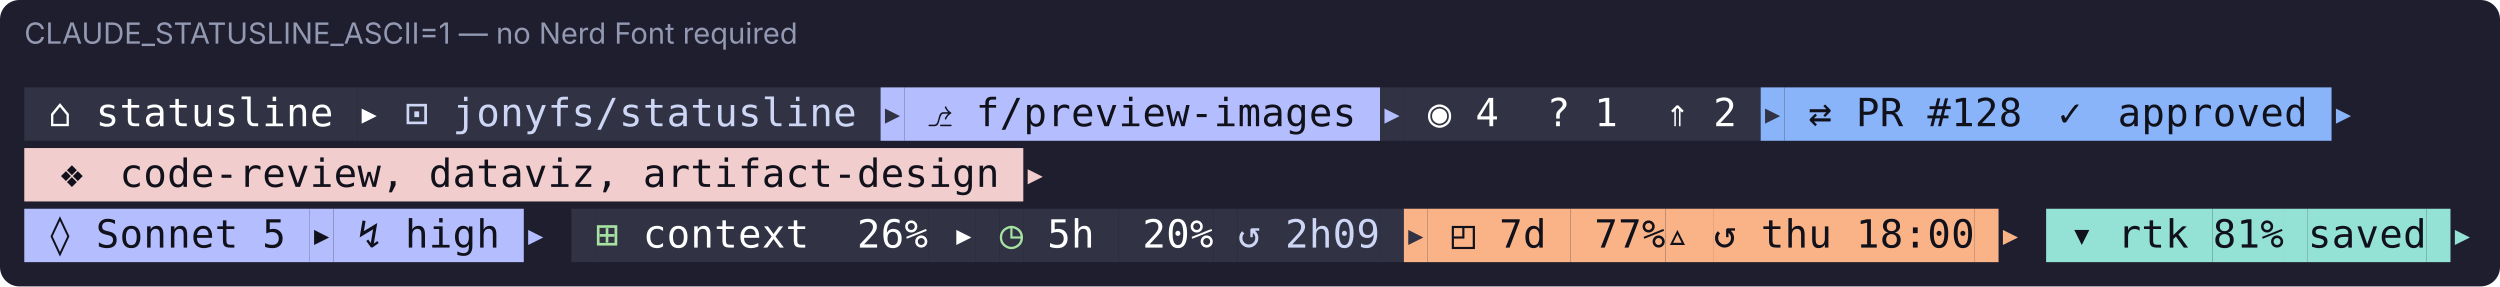
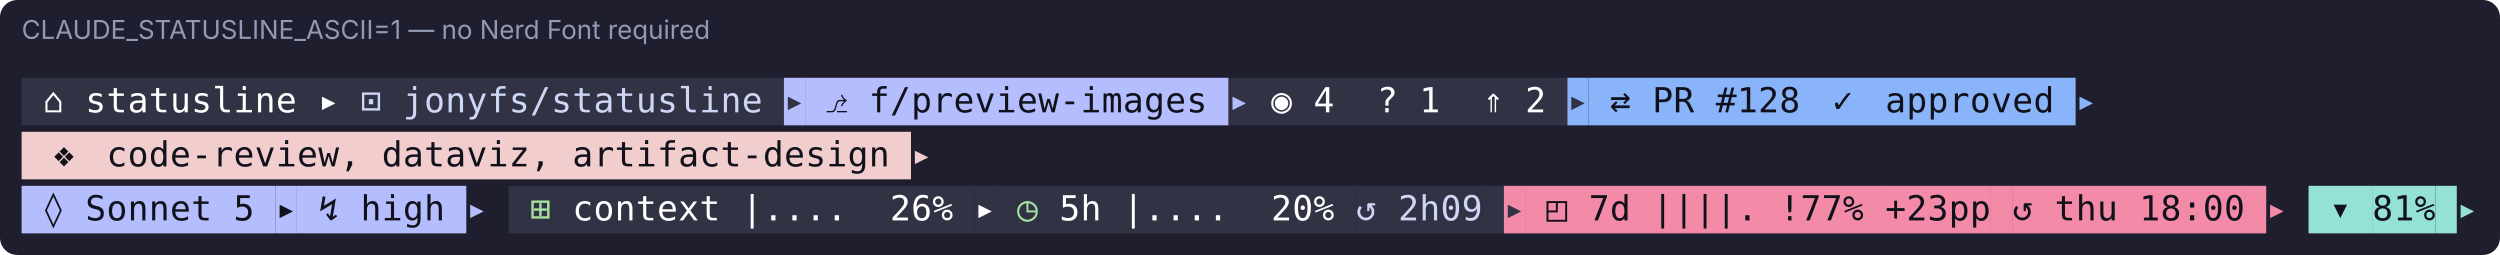
- <svg xmlns="http://www.w3.org/2000/svg" width="1030" height="118" viewBox="0 0 1030 118" role="img" aria-label="CLAUDE_STATUSLINE_ASCII=1 — no Nerd Font required">
-   <rect width="1030" height="118" rx="8" fill="#1e1e2e" />
+ <svg xmlns="http://www.w3.org/2000/svg" width="1157" height="118" viewBox="0 0 1157 118" role="img" aria-label="CLAUDE_STATUSLINE_ASCII=1 — no Nerd Font required">
+   <rect width="1157" height="118" rx="8" fill="#1e1e2e" />
  <text x="10" y="18" font-family="-apple-system,Segoe UI,system-ui,sans-serif" font-size="12" fill="#9399b2">CLAUDE_STATUSLINE_ASCII=1 — no Nerd Font required</text>
  <rect x="10.00" y="36" width="137.20" height="22" fill="rgb(49,50,68)" />
  <text x="24.70" y="52" text-anchor="middle" font-family="ui-monospace,SFMono-Regular,Menlo,Consolas,monospace" font-size="16" fill="rgb(255,255,255)">⌂</text>
  <text x="44.30" y="52" text-anchor="middle" font-family="ui-monospace,SFMono-Regular,Menlo,Consolas,monospace" font-size="16" fill="rgb(255,255,255)">s</text>
  <text x="54.10" y="52" text-anchor="middle" font-family="ui-monospace,SFMono-Regular,Menlo,Consolas,monospace" font-size="16" fill="rgb(255,255,255)">t</text>
  <text x="63.90" y="52" text-anchor="middle" font-family="ui-monospace,SFMono-Regular,Menlo,Consolas,monospace" font-size="16" fill="rgb(255,255,255)">a</text>
  <text x="73.70" y="52" text-anchor="middle" font-family="ui-monospace,SFMono-Regular,Menlo,Consolas,monospace" font-size="16" fill="rgb(255,255,255)">t</text>
  <text x="83.50" y="52" text-anchor="middle" font-family="ui-monospace,SFMono-Regular,Menlo,Consolas,monospace" font-size="16" fill="rgb(255,255,255)">u</text>
  <text x="93.30" y="52" text-anchor="middle" font-family="ui-monospace,SFMono-Regular,Menlo,Consolas,monospace" font-size="16" fill="rgb(255,255,255)">s</text>
  <text x="103.10" y="52" text-anchor="middle" font-family="ui-monospace,SFMono-Regular,Menlo,Consolas,monospace" font-size="16" fill="rgb(255,255,255)">l</text>
  <text x="112.90" y="52" text-anchor="middle" font-family="ui-monospace,SFMono-Regular,Menlo,Consolas,monospace" font-size="16" fill="rgb(255,255,255)">i</text>
  <text x="122.70" y="52" text-anchor="middle" font-family="ui-monospace,SFMono-Regular,Menlo,Consolas,monospace" font-size="16" fill="rgb(255,255,255)">n</text>
  <text x="132.50" y="52" text-anchor="middle" font-family="ui-monospace,SFMono-Regular,Menlo,Consolas,monospace" font-size="16" fill="rgb(255,255,255)">e</text>
  <rect x="147.20" y="36" width="9.80" height="22" fill="rgb(49,50,68)" />
  <text x="152.10" y="52" text-anchor="middle" font-family="ui-monospace,SFMono-Regular,Menlo,Consolas,monospace" font-size="16" fill="rgb(255,255,255)">▸</text>
  <rect x="157.00" y="36" width="205.80" height="22" fill="rgb(49,50,68)" />
  <text x="171.70" y="52" text-anchor="middle" font-family="ui-monospace,SFMono-Regular,Menlo,Consolas,monospace" font-size="16" fill="rgb(205,214,244)">⊡</text>
  <text x="191.30" y="52" text-anchor="middle" font-family="ui-monospace,SFMono-Regular,Menlo,Consolas,monospace" font-size="16" fill="rgb(205,214,244)">j</text>
  <text x="201.10" y="52" text-anchor="middle" font-family="ui-monospace,SFMono-Regular,Menlo,Consolas,monospace" font-size="16" fill="rgb(205,214,244)">o</text>
  <text x="210.90" y="52" text-anchor="middle" font-family="ui-monospace,SFMono-Regular,Menlo,Consolas,monospace" font-size="16" fill="rgb(205,214,244)">n</text>
  <text x="220.70" y="52" text-anchor="middle" font-family="ui-monospace,SFMono-Regular,Menlo,Consolas,monospace" font-size="16" fill="rgb(205,214,244)">y</text>
  <text x="230.50" y="52" text-anchor="middle" font-family="ui-monospace,SFMono-Regular,Menlo,Consolas,monospace" font-size="16" fill="rgb(205,214,244)">f</text>
  <text x="240.30" y="52" text-anchor="middle" font-family="ui-monospace,SFMono-Regular,Menlo,Consolas,monospace" font-size="16" fill="rgb(205,214,244)">s</text>
  <text x="250.10" y="52" text-anchor="middle" font-family="ui-monospace,SFMono-Regular,Menlo,Consolas,monospace" font-size="16" fill="rgb(205,214,244)">/</text>
  <text x="259.90" y="52" text-anchor="middle" font-family="ui-monospace,SFMono-Regular,Menlo,Consolas,monospace" font-size="16" fill="rgb(205,214,244)">s</text>
  <text x="269.70" y="52" text-anchor="middle" font-family="ui-monospace,SFMono-Regular,Menlo,Consolas,monospace" font-size="16" fill="rgb(205,214,244)">t</text>
  <text x="279.50" y="52" text-anchor="middle" font-family="ui-monospace,SFMono-Regular,Menlo,Consolas,monospace" font-size="16" fill="rgb(205,214,244)">a</text>
  <text x="289.30" y="52" text-anchor="middle" font-family="ui-monospace,SFMono-Regular,Menlo,Consolas,monospace" font-size="16" fill="rgb(205,214,244)">t</text>
  <text x="299.10" y="52" text-anchor="middle" font-family="ui-monospace,SFMono-Regular,Menlo,Consolas,monospace" font-size="16" fill="rgb(205,214,244)">u</text>
  <text x="308.90" y="52" text-anchor="middle" font-family="ui-monospace,SFMono-Regular,Menlo,Consolas,monospace" font-size="16" fill="rgb(205,214,244)">s</text>
  <text x="318.70" y="52" text-anchor="middle" font-family="ui-monospace,SFMono-Regular,Menlo,Consolas,monospace" font-size="16" fill="rgb(205,214,244)">l</text>
  <text x="328.50" y="52" text-anchor="middle" font-family="ui-monospace,SFMono-Regular,Menlo,Consolas,monospace" font-size="16" fill="rgb(205,214,244)">i</text>
  <text x="338.30" y="52" text-anchor="middle" font-family="ui-monospace,SFMono-Regular,Menlo,Consolas,monospace" font-size="16" fill="rgb(205,214,244)">n</text>
  <text x="348.10" y="52" text-anchor="middle" font-family="ui-monospace,SFMono-Regular,Menlo,Consolas,monospace" font-size="16" fill="rgb(205,214,244)">e</text>
  <rect x="362.80" y="36" width="9.80" height="22" fill="rgb(180,190,254)" />
  <text x="367.70" y="52" text-anchor="middle" font-family="ui-monospace,SFMono-Regular,Menlo,Consolas,monospace" font-size="16" fill="rgb(49,50,68)">▸</text>
  <rect x="372.60" y="36" width="196.00" height="22" fill="rgb(180,190,254)" />
  <text x="387.30" y="52" text-anchor="middle" font-family="ui-monospace,SFMono-Regular,Menlo,Consolas,monospace" font-size="16" fill="rgb(17,17,27)">⎇</text>
  <text x="406.90" y="52" text-anchor="middle" font-family="ui-monospace,SFMono-Regular,Menlo,Consolas,monospace" font-size="16" fill="rgb(17,17,27)">f</text>
  <text x="416.70" y="52" text-anchor="middle" font-family="ui-monospace,SFMono-Regular,Menlo,Consolas,monospace" font-size="16" fill="rgb(17,17,27)">/</text>
  <text x="426.50" y="52" text-anchor="middle" font-family="ui-monospace,SFMono-Regular,Menlo,Consolas,monospace" font-size="16" fill="rgb(17,17,27)">p</text>
  <text x="436.30" y="52" text-anchor="middle" font-family="ui-monospace,SFMono-Regular,Menlo,Consolas,monospace" font-size="16" fill="rgb(17,17,27)">r</text>
  <text x="446.10" y="52" text-anchor="middle" font-family="ui-monospace,SFMono-Regular,Menlo,Consolas,monospace" font-size="16" fill="rgb(17,17,27)">e</text>
  <text x="455.90" y="52" text-anchor="middle" font-family="ui-monospace,SFMono-Regular,Menlo,Consolas,monospace" font-size="16" fill="rgb(17,17,27)">v</text>
  <text x="465.70" y="52" text-anchor="middle" font-family="ui-monospace,SFMono-Regular,Menlo,Consolas,monospace" font-size="16" fill="rgb(17,17,27)">i</text>
  <text x="475.50" y="52" text-anchor="middle" font-family="ui-monospace,SFMono-Regular,Menlo,Consolas,monospace" font-size="16" fill="rgb(17,17,27)">e</text>
  <text x="485.30" y="52" text-anchor="middle" font-family="ui-monospace,SFMono-Regular,Menlo,Consolas,monospace" font-size="16" fill="rgb(17,17,27)">w</text>
  <text x="495.10" y="52" text-anchor="middle" font-family="ui-monospace,SFMono-Regular,Menlo,Consolas,monospace" font-size="16" fill="rgb(17,17,27)">-</text>
  <text x="504.90" y="52" text-anchor="middle" font-family="ui-monospace,SFMono-Regular,Menlo,Consolas,monospace" font-size="16" fill="rgb(17,17,27)">i</text>
  <text x="514.70" y="52" text-anchor="middle" font-family="ui-monospace,SFMono-Regular,Menlo,Consolas,monospace" font-size="16" fill="rgb(17,17,27)">m</text>
  <text x="524.50" y="52" text-anchor="middle" font-family="ui-monospace,SFMono-Regular,Menlo,Consolas,monospace" font-size="16" fill="rgb(17,17,27)">a</text>
  <text x="534.30" y="52" text-anchor="middle" font-family="ui-monospace,SFMono-Regular,Menlo,Consolas,monospace" font-size="16" fill="rgb(17,17,27)">g</text>
  <text x="544.10" y="52" text-anchor="middle" font-family="ui-monospace,SFMono-Regular,Menlo,Consolas,monospace" font-size="16" fill="rgb(17,17,27)">e</text>
  <text x="553.90" y="52" text-anchor="middle" font-family="ui-monospace,SFMono-Regular,Menlo,Consolas,monospace" font-size="16" fill="rgb(17,17,27)">s</text>
  <rect x="568.60" y="36" width="9.80" height="22" fill="rgb(49,50,68)" />
  <text x="573.50" y="52" text-anchor="middle" font-family="ui-monospace,SFMono-Regular,Menlo,Consolas,monospace" font-size="16" fill="rgb(180,190,254)">▸</text>
  <rect x="578.40" y="36" width="147.00" height="22" fill="rgb(49,50,68)" />
  <text x="593.10" y="52" text-anchor="middle" font-family="ui-monospace,SFMono-Regular,Menlo,Consolas,monospace" font-size="16" fill="rgb(255,255,255)">◉</text>
  <text x="612.70" y="52" text-anchor="middle" font-family="ui-monospace,SFMono-Regular,Menlo,Consolas,monospace" font-size="16" fill="rgb(255,255,255)">4</text>
  <text x="642.10" y="52" text-anchor="middle" font-family="ui-monospace,SFMono-Regular,Menlo,Consolas,monospace" font-size="16" fill="rgb(255,255,255)">?</text>
  <text x="661.70" y="52" text-anchor="middle" font-family="ui-monospace,SFMono-Regular,Menlo,Consolas,monospace" font-size="16" fill="rgb(255,255,255)">1</text>
  <text x="691.10" y="52" text-anchor="middle" font-family="ui-monospace,SFMono-Regular,Menlo,Consolas,monospace" font-size="16" fill="rgb(255,255,255)">⇑</text>
  <text x="710.70" y="52" text-anchor="middle" font-family="ui-monospace,SFMono-Regular,Menlo,Consolas,monospace" font-size="16" fill="rgb(255,255,255)">2</text>
  <rect x="725.40" y="36" width="9.80" height="22" fill="rgb(137,180,250)" />
  <text x="730.30" y="52" text-anchor="middle" font-family="ui-monospace,SFMono-Regular,Menlo,Consolas,monospace" font-size="16" fill="rgb(49,50,68)">▸</text>
  <rect x="735.20" y="36" width="225.40" height="22" fill="rgb(137,180,250)" />
  <text x="749.90" y="52" text-anchor="middle" font-family="ui-monospace,SFMono-Regular,Menlo,Consolas,monospace" font-size="16" fill="rgb(17,17,27)">⇄</text>
  <text x="769.50" y="52" text-anchor="middle" font-family="ui-monospace,SFMono-Regular,Menlo,Consolas,monospace" font-size="16" fill="rgb(17,17,27)">P</text>
  <text x="779.30" y="52" text-anchor="middle" font-family="ui-monospace,SFMono-Regular,Menlo,Consolas,monospace" font-size="16" fill="rgb(17,17,27)">R</text>
  <text x="798.90" y="52" text-anchor="middle" font-family="ui-monospace,SFMono-Regular,Menlo,Consolas,monospace" font-size="16" fill="rgb(17,17,27)">#</text>
  <text x="808.70" y="52" text-anchor="middle" font-family="ui-monospace,SFMono-Regular,Menlo,Consolas,monospace" font-size="16" fill="rgb(17,17,27)">1</text>
  <text x="818.50" y="52" text-anchor="middle" font-family="ui-monospace,SFMono-Regular,Menlo,Consolas,monospace" font-size="16" fill="rgb(17,17,27)">2</text>
  <text x="828.30" y="52" text-anchor="middle" font-family="ui-monospace,SFMono-Regular,Menlo,Consolas,monospace" font-size="16" fill="rgb(17,17,27)">8</text>
  <text x="852.80" y="52" text-anchor="middle" font-family="ui-monospace,SFMono-Regular,Menlo,Consolas,monospace" font-size="16" fill="rgb(17,17,27)">✓</text>
  <text x="877.30" y="52" text-anchor="middle" font-family="ui-monospace,SFMono-Regular,Menlo,Consolas,monospace" font-size="16" fill="rgb(17,17,27)">a</text>
  <text x="887.10" y="52" text-anchor="middle" font-family="ui-monospace,SFMono-Regular,Menlo,Consolas,monospace" font-size="16" fill="rgb(17,17,27)">p</text>
  <text x="896.90" y="52" text-anchor="middle" font-family="ui-monospace,SFMono-Regular,Menlo,Consolas,monospace" font-size="16" fill="rgb(17,17,27)">p</text>
  <text x="906.70" y="52" text-anchor="middle" font-family="ui-monospace,SFMono-Regular,Menlo,Consolas,monospace" font-size="16" fill="rgb(17,17,27)">r</text>
  <text x="916.50" y="52" text-anchor="middle" font-family="ui-monospace,SFMono-Regular,Menlo,Consolas,monospace" font-size="16" fill="rgb(17,17,27)">o</text>
  <text x="926.30" y="52" text-anchor="middle" font-family="ui-monospace,SFMono-Regular,Menlo,Consolas,monospace" font-size="16" fill="rgb(17,17,27)">v</text>
  <text x="936.10" y="52" text-anchor="middle" font-family="ui-monospace,SFMono-Regular,Menlo,Consolas,monospace" font-size="16" fill="rgb(17,17,27)">e</text>
  <text x="945.90" y="52" text-anchor="middle" font-family="ui-monospace,SFMono-Regular,Menlo,Consolas,monospace" font-size="16" fill="rgb(17,17,27)">d</text>
  <text x="965.50" y="52" text-anchor="middle" font-family="ui-monospace,SFMono-Regular,Menlo,Consolas,monospace" font-size="16" fill="rgb(137,180,250)">▸</text>
  <rect x="10.00" y="61" width="411.60" height="22" fill="rgb(242,205,205)" />
  <text x="29.60" y="77" text-anchor="middle" font-family="ui-monospace,SFMono-Regular,Menlo,Consolas,monospace" font-size="16" fill="rgb(17,17,27)">❖</text>
  <text x="54.10" y="77" text-anchor="middle" font-family="ui-monospace,SFMono-Regular,Menlo,Consolas,monospace" font-size="16" fill="rgb(17,17,27)">c</text>
  <text x="63.90" y="77" text-anchor="middle" font-family="ui-monospace,SFMono-Regular,Menlo,Consolas,monospace" font-size="16" fill="rgb(17,17,27)">o</text>
  <text x="73.70" y="77" text-anchor="middle" font-family="ui-monospace,SFMono-Regular,Menlo,Consolas,monospace" font-size="16" fill="rgb(17,17,27)">d</text>
  <text x="83.50" y="77" text-anchor="middle" font-family="ui-monospace,SFMono-Regular,Menlo,Consolas,monospace" font-size="16" fill="rgb(17,17,27)">e</text>
  <text x="93.30" y="77" text-anchor="middle" font-family="ui-monospace,SFMono-Regular,Menlo,Consolas,monospace" font-size="16" fill="rgb(17,17,27)">-</text>
  <text x="103.10" y="77" text-anchor="middle" font-family="ui-monospace,SFMono-Regular,Menlo,Consolas,monospace" font-size="16" fill="rgb(17,17,27)">r</text>
  <text x="112.90" y="77" text-anchor="middle" font-family="ui-monospace,SFMono-Regular,Menlo,Consolas,monospace" font-size="16" fill="rgb(17,17,27)">e</text>
  <text x="122.70" y="77" text-anchor="middle" font-family="ui-monospace,SFMono-Regular,Menlo,Consolas,monospace" font-size="16" fill="rgb(17,17,27)">v</text>
  <text x="132.50" y="77" text-anchor="middle" font-family="ui-monospace,SFMono-Regular,Menlo,Consolas,monospace" font-size="16" fill="rgb(17,17,27)">i</text>
  <text x="142.30" y="77" text-anchor="middle" font-family="ui-monospace,SFMono-Regular,Menlo,Consolas,monospace" font-size="16" fill="rgb(17,17,27)">e</text>
  <text x="152.10" y="77" text-anchor="middle" font-family="ui-monospace,SFMono-Regular,Menlo,Consolas,monospace" font-size="16" fill="rgb(17,17,27)">w</text>
  <text x="161.90" y="77" text-anchor="middle" font-family="ui-monospace,SFMono-Regular,Menlo,Consolas,monospace" font-size="16" fill="rgb(17,17,27)">,</text>
  <text x="181.50" y="77" text-anchor="middle" font-family="ui-monospace,SFMono-Regular,Menlo,Consolas,monospace" font-size="16" fill="rgb(17,17,27)">d</text>
  <text x="191.30" y="77" text-anchor="middle" font-family="ui-monospace,SFMono-Regular,Menlo,Consolas,monospace" font-size="16" fill="rgb(17,17,27)">a</text>
  <text x="201.10" y="77" text-anchor="middle" font-family="ui-monospace,SFMono-Regular,Menlo,Consolas,monospace" font-size="16" fill="rgb(17,17,27)">t</text>
  <text x="210.90" y="77" text-anchor="middle" font-family="ui-monospace,SFMono-Regular,Menlo,Consolas,monospace" font-size="16" fill="rgb(17,17,27)">a</text>
  <text x="220.70" y="77" text-anchor="middle" font-family="ui-monospace,SFMono-Regular,Menlo,Consolas,monospace" font-size="16" fill="rgb(17,17,27)">v</text>
  <text x="230.50" y="77" text-anchor="middle" font-family="ui-monospace,SFMono-Regular,Menlo,Consolas,monospace" font-size="16" fill="rgb(17,17,27)">i</text>
  <text x="240.30" y="77" text-anchor="middle" font-family="ui-monospace,SFMono-Regular,Menlo,Consolas,monospace" font-size="16" fill="rgb(17,17,27)">z</text>
  <text x="250.10" y="77" text-anchor="middle" font-family="ui-monospace,SFMono-Regular,Menlo,Consolas,monospace" font-size="16" fill="rgb(17,17,27)">,</text>
  <text x="269.70" y="77" text-anchor="middle" font-family="ui-monospace,SFMono-Regular,Menlo,Consolas,monospace" font-size="16" fill="rgb(17,17,27)">a</text>
  <text x="279.50" y="77" text-anchor="middle" font-family="ui-monospace,SFMono-Regular,Menlo,Consolas,monospace" font-size="16" fill="rgb(17,17,27)">r</text>
  <text x="289.30" y="77" text-anchor="middle" font-family="ui-monospace,SFMono-Regular,Menlo,Consolas,monospace" font-size="16" fill="rgb(17,17,27)">t</text>
  <text x="299.10" y="77" text-anchor="middle" font-family="ui-monospace,SFMono-Regular,Menlo,Consolas,monospace" font-size="16" fill="rgb(17,17,27)">i</text>
  <text x="308.90" y="77" text-anchor="middle" font-family="ui-monospace,SFMono-Regular,Menlo,Consolas,monospace" font-size="16" fill="rgb(17,17,27)">f</text>
  <text x="318.70" y="77" text-anchor="middle" font-family="ui-monospace,SFMono-Regular,Menlo,Consolas,monospace" font-size="16" fill="rgb(17,17,27)">a</text>
  <text x="328.50" y="77" text-anchor="middle" font-family="ui-monospace,SFMono-Regular,Menlo,Consolas,monospace" font-size="16" fill="rgb(17,17,27)">c</text>
  <text x="338.30" y="77" text-anchor="middle" font-family="ui-monospace,SFMono-Regular,Menlo,Consolas,monospace" font-size="16" fill="rgb(17,17,27)">t</text>
  <text x="348.10" y="77" text-anchor="middle" font-family="ui-monospace,SFMono-Regular,Menlo,Consolas,monospace" font-size="16" fill="rgb(17,17,27)">-</text>
  <text x="357.90" y="77" text-anchor="middle" font-family="ui-monospace,SFMono-Regular,Menlo,Consolas,monospace" font-size="16" fill="rgb(17,17,27)">d</text>
  <text x="367.70" y="77" text-anchor="middle" font-family="ui-monospace,SFMono-Regular,Menlo,Consolas,monospace" font-size="16" fill="rgb(17,17,27)">e</text>
  <text x="377.50" y="77" text-anchor="middle" font-family="ui-monospace,SFMono-Regular,Menlo,Consolas,monospace" font-size="16" fill="rgb(17,17,27)">s</text>
  <text x="387.30" y="77" text-anchor="middle" font-family="ui-monospace,SFMono-Regular,Menlo,Consolas,monospace" font-size="16" fill="rgb(17,17,27)">i</text>
  <text x="397.10" y="77" text-anchor="middle" font-family="ui-monospace,SFMono-Regular,Menlo,Consolas,monospace" font-size="16" fill="rgb(17,17,27)">g</text>
  <text x="406.90" y="77" text-anchor="middle" font-family="ui-monospace,SFMono-Regular,Menlo,Consolas,monospace" font-size="16" fill="rgb(17,17,27)">n</text>
  <text x="426.50" y="77" text-anchor="middle" font-family="ui-monospace,SFMono-Regular,Menlo,Consolas,monospace" font-size="16" fill="rgb(242,205,205)">▸</text>
  <rect x="10.00" y="86" width="117.60" height="22" fill="rgb(180,190,254)" />
  <text x="24.70" y="102" text-anchor="middle" font-family="ui-monospace,SFMono-Regular,Menlo,Consolas,monospace" font-size="16" fill="rgb(17,17,27)">◊</text>
  <text x="44.30" y="102" text-anchor="middle" font-family="ui-monospace,SFMono-Regular,Menlo,Consolas,monospace" font-size="16" fill="rgb(17,17,27)">S</text>
  <text x="54.10" y="102" text-anchor="middle" font-family="ui-monospace,SFMono-Regular,Menlo,Consolas,monospace" font-size="16" fill="rgb(17,17,27)">o</text>
  <text x="63.90" y="102" text-anchor="middle" font-family="ui-monospace,SFMono-Regular,Menlo,Consolas,monospace" font-size="16" fill="rgb(17,17,27)">n</text>
  <text x="73.70" y="102" text-anchor="middle" font-family="ui-monospace,SFMono-Regular,Menlo,Consolas,monospace" font-size="16" fill="rgb(17,17,27)">n</text>
  <text x="83.50" y="102" text-anchor="middle" font-family="ui-monospace,SFMono-Regular,Menlo,Consolas,monospace" font-size="16" fill="rgb(17,17,27)">e</text>
  <text x="93.30" y="102" text-anchor="middle" font-family="ui-monospace,SFMono-Regular,Menlo,Consolas,monospace" font-size="16" fill="rgb(17,17,27)">t</text>
  <text x="112.90" y="102" text-anchor="middle" font-family="ui-monospace,SFMono-Regular,Menlo,Consolas,monospace" font-size="16" fill="rgb(17,17,27)">5</text>
  <rect x="127.60" y="86" width="9.80" height="22" fill="rgb(180,190,254)" />
  <text x="132.50" y="102" text-anchor="middle" font-family="ui-monospace,SFMono-Regular,Menlo,Consolas,monospace" font-size="16" fill="rgb(17,17,27)">▸</text>
  <rect x="137.40" y="86" width="78.40" height="22" fill="rgb(180,190,254)" />
  <text x="152.10" y="102" text-anchor="middle" font-family="ui-monospace,SFMono-Regular,Menlo,Consolas,monospace" font-size="16" fill="rgb(17,17,27)">↯</text>
  <text x="171.70" y="102" text-anchor="middle" font-family="ui-monospace,SFMono-Regular,Menlo,Consolas,monospace" font-size="16" fill="rgb(17,17,27)">h</text>
  <text x="181.50" y="102" text-anchor="middle" font-family="ui-monospace,SFMono-Regular,Menlo,Consolas,monospace" font-size="16" fill="rgb(17,17,27)">i</text>
  <text x="191.30" y="102" text-anchor="middle" font-family="ui-monospace,SFMono-Regular,Menlo,Consolas,monospace" font-size="16" fill="rgb(17,17,27)">g</text>
  <text x="201.10" y="102" text-anchor="middle" font-family="ui-monospace,SFMono-Regular,Menlo,Consolas,monospace" font-size="16" fill="rgb(17,17,27)">h</text>
  <text x="220.70" y="102" text-anchor="middle" font-family="ui-monospace,SFMono-Regular,Menlo,Consolas,monospace" font-size="16" fill="rgb(180,190,254)">▸</text>
  <rect x="235.40" y="86" width="9.80" height="22" fill="rgb(49,50,68)" />
  <rect x="245.20" y="86" width="9.80" height="22" fill="rgb(49,50,68)" />
  <text x="250.10" y="102" text-anchor="middle" font-family="ui-monospace,SFMono-Regular,Menlo,Consolas,monospace" font-size="16" fill="rgb(166,227,161)">⊞</text>
-   <rect x="255.00" y="86" width="88.20" height="22" fill="rgb(49,50,68)" />
+   <rect x="255.00" y="86" width="196.00" height="22" fill="rgb(49,50,68)" />
  <text x="269.70" y="102" text-anchor="middle" font-family="ui-monospace,SFMono-Regular,Menlo,Consolas,monospace" font-size="16" fill="rgb(255,255,255)">c</text>
  <text x="279.50" y="102" text-anchor="middle" font-family="ui-monospace,SFMono-Regular,Menlo,Consolas,monospace" font-size="16" fill="rgb(255,255,255)">o</text>
  <text x="289.30" y="102" text-anchor="middle" font-family="ui-monospace,SFMono-Regular,Menlo,Consolas,monospace" font-size="16" fill="rgb(255,255,255)">n</text>
  <text x="299.10" y="102" text-anchor="middle" font-family="ui-monospace,SFMono-Regular,Menlo,Consolas,monospace" font-size="16" fill="rgb(255,255,255)">t</text>
  <text x="308.90" y="102" text-anchor="middle" font-family="ui-monospace,SFMono-Regular,Menlo,Consolas,monospace" font-size="16" fill="rgb(255,255,255)">e</text>
  <text x="318.70" y="102" text-anchor="middle" font-family="ui-monospace,SFMono-Regular,Menlo,Consolas,monospace" font-size="16" fill="rgb(255,255,255)">x</text>
  <text x="328.50" y="102" text-anchor="middle" font-family="ui-monospace,SFMono-Regular,Menlo,Consolas,monospace" font-size="16" fill="rgb(255,255,255)">t</text>
-   <rect x="343.20" y="86" width="39.20" height="22" fill="rgb(49,50,68)" />
-   <text x="357.90" y="102" text-anchor="middle" font-family="ui-monospace,SFMono-Regular,Menlo,Consolas,monospace" font-size="16" fill="rgb(255,255,255)">2</text>
-   <text x="367.70" y="102" text-anchor="middle" font-family="ui-monospace,SFMono-Regular,Menlo,Consolas,monospace" font-size="16" fill="rgb(255,255,255)">6</text>
-   <text x="377.50" y="102" text-anchor="middle" font-family="ui-monospace,SFMono-Regular,Menlo,Consolas,monospace" font-size="16" fill="rgb(255,255,255)">%</text>
-   <rect x="382.40" y="86" width="9.80" height="22" fill="rgb(49,50,68)" />
-   <rect x="392.20" y="86" width="9.80" height="22" fill="rgb(49,50,68)" />
-   <text x="397.10" y="102" text-anchor="middle" font-family="ui-monospace,SFMono-Regular,Menlo,Consolas,monospace" font-size="16" fill="rgb(255,255,255)">▸</text>
-   <rect x="402.00" y="86" width="9.80" height="22" fill="rgb(49,50,68)" />
-   <rect x="411.80" y="86" width="9.80" height="22" fill="rgb(49,50,68)" />
-   <text x="416.70" y="102" text-anchor="middle" font-family="ui-monospace,SFMono-Regular,Menlo,Consolas,monospace" font-size="16" fill="rgb(166,227,161)">◷</text>
-   <rect x="421.60" y="86" width="39.20" height="22" fill="rgb(49,50,68)" />
-   <text x="436.30" y="102" text-anchor="middle" font-family="ui-monospace,SFMono-Regular,Menlo,Consolas,monospace" font-size="16" fill="rgb(255,255,255)">5</text>
-   <text x="446.10" y="102" text-anchor="middle" font-family="ui-monospace,SFMono-Regular,Menlo,Consolas,monospace" font-size="16" fill="rgb(255,255,255)">h</text>
-   <rect x="460.80" y="86" width="39.20" height="22" fill="rgb(49,50,68)" />
-   <text x="475.50" y="102" text-anchor="middle" font-family="ui-monospace,SFMono-Regular,Menlo,Consolas,monospace" font-size="16" fill="rgb(255,255,255)">2</text>
-   <text x="485.30" y="102" text-anchor="middle" font-family="ui-monospace,SFMono-Regular,Menlo,Consolas,monospace" font-size="16" fill="rgb(255,255,255)">0</text>
-   <text x="495.10" y="102" text-anchor="middle" font-family="ui-monospace,SFMono-Regular,Menlo,Consolas,monospace" font-size="16" fill="rgb(255,255,255)">%</text>
-   <rect x="500.00" y="86" width="9.80" height="22" fill="rgb(49,50,68)" />
-   <rect x="509.80" y="86" width="58.80" height="22" fill="rgb(49,50,68)" />
-   <text x="514.70" y="102" text-anchor="middle" font-family="ui-monospace,SFMono-Regular,Menlo,Consolas,monospace" font-size="16" fill="rgb(205,214,244)">↺</text>
-   <text x="534.30" y="102" text-anchor="middle" font-family="ui-monospace,SFMono-Regular,Menlo,Consolas,monospace" font-size="16" fill="rgb(205,214,244)">2</text>
-   <text x="544.10" y="102" text-anchor="middle" font-family="ui-monospace,SFMono-Regular,Menlo,Consolas,monospace" font-size="16" fill="rgb(205,214,244)">h</text>
-   <text x="553.90" y="102" text-anchor="middle" font-family="ui-monospace,SFMono-Regular,Menlo,Consolas,monospace" font-size="16" fill="rgb(205,214,244)">0</text>
-   <text x="563.70" y="102" text-anchor="middle" font-family="ui-monospace,SFMono-Regular,Menlo,Consolas,monospace" font-size="16" fill="rgb(205,214,244)">9</text>
-   <rect x="568.60" y="86" width="9.80" height="22" fill="rgb(49,50,68)" />
-   <rect x="578.40" y="86" width="9.80" height="22" fill="rgb(250,179,135)" />
-   <text x="583.30" y="102" text-anchor="middle" font-family="ui-monospace,SFMono-Regular,Menlo,Consolas,monospace" font-size="16" fill="rgb(49,50,68)">▸</text>
-   <rect x="588.20" y="86" width="58.80" height="22" fill="rgb(250,179,135)" />
-   <text x="602.90" y="102" text-anchor="middle" font-family="ui-monospace,SFMono-Regular,Menlo,Consolas,monospace" font-size="16" fill="rgb(17,17,27)">◰</text>
-   <text x="622.50" y="102" text-anchor="middle" font-family="ui-monospace,SFMono-Regular,Menlo,Consolas,monospace" font-size="16" fill="rgb(17,17,27)">7</text>
-   <text x="632.30" y="102" text-anchor="middle" font-family="ui-monospace,SFMono-Regular,Menlo,Consolas,monospace" font-size="16" fill="rgb(17,17,27)">d</text>
-   <rect x="647.00" y="86" width="39.20" height="22" fill="rgb(250,179,135)" />
-   <text x="661.70" y="102" text-anchor="middle" font-family="ui-monospace,SFMono-Regular,Menlo,Consolas,monospace" font-size="16" fill="rgb(17,17,27)">7</text>
-   <text x="671.50" y="102" text-anchor="middle" font-family="ui-monospace,SFMono-Regular,Menlo,Consolas,monospace" font-size="16" fill="rgb(17,17,27)">7</text>
-   <text x="681.30" y="102" text-anchor="middle" font-family="ui-monospace,SFMono-Regular,Menlo,Consolas,monospace" font-size="16" fill="rgb(17,17,27)">%</text>
-   <rect x="686.20" y="86" width="19.60" height="22" fill="rgb(250,179,135)" />
-   <text x="691.10" y="102" text-anchor="middle" font-family="ui-monospace,SFMono-Regular,Menlo,Consolas,monospace" font-size="16" fill="rgb(17,17,27)">▵</text>
-   <rect x="705.80" y="86" width="107.80" height="22" fill="rgb(250,179,135)" />
-   <text x="710.70" y="102" text-anchor="middle" font-family="ui-monospace,SFMono-Regular,Menlo,Consolas,monospace" font-size="16" fill="rgb(17,17,27)">↺</text>
-   <text x="730.30" y="102" text-anchor="middle" font-family="ui-monospace,SFMono-Regular,Menlo,Consolas,monospace" font-size="16" fill="rgb(17,17,27)">t</text>
-   <text x="740.10" y="102" text-anchor="middle" font-family="ui-monospace,SFMono-Regular,Menlo,Consolas,monospace" font-size="16" fill="rgb(17,17,27)">h</text>
-   <text x="749.90" y="102" text-anchor="middle" font-family="ui-monospace,SFMono-Regular,Menlo,Consolas,monospace" font-size="16" fill="rgb(17,17,27)">u</text>
-   <text x="769.50" y="102" text-anchor="middle" font-family="ui-monospace,SFMono-Regular,Menlo,Consolas,monospace" font-size="16" fill="rgb(17,17,27)">1</text>
-   <text x="779.30" y="102" text-anchor="middle" font-family="ui-monospace,SFMono-Regular,Menlo,Consolas,monospace" font-size="16" fill="rgb(17,17,27)">8</text>
-   <text x="789.10" y="102" text-anchor="middle" font-family="ui-monospace,SFMono-Regular,Menlo,Consolas,monospace" font-size="16" fill="rgb(17,17,27)">:</text>
-   <text x="798.90" y="102" text-anchor="middle" font-family="ui-monospace,SFMono-Regular,Menlo,Consolas,monospace" font-size="16" fill="rgb(17,17,27)">0</text>
-   <text x="808.70" y="102" text-anchor="middle" font-family="ui-monospace,SFMono-Regular,Menlo,Consolas,monospace" font-size="16" fill="rgb(17,17,27)">0</text>
-   <rect x="813.60" y="86" width="9.80" height="22" fill="rgb(250,179,135)" />
-   <text x="828.30" y="102" text-anchor="middle" font-family="ui-monospace,SFMono-Regular,Menlo,Consolas,monospace" font-size="16" fill="rgb(250,179,135)">▸</text>
-   <rect x="843.00" y="86" width="68.60" height="22" fill="rgb(148,226,213)" />
-   <text x="857.70" y="102" text-anchor="middle" font-family="ui-monospace,SFMono-Regular,Menlo,Consolas,monospace" font-size="16" fill="rgb(17,17,27)">▾</text>
-   <text x="877.30" y="102" text-anchor="middle" font-family="ui-monospace,SFMono-Regular,Menlo,Consolas,monospace" font-size="16" fill="rgb(17,17,27)">r</text>
-   <text x="887.10" y="102" text-anchor="middle" font-family="ui-monospace,SFMono-Regular,Menlo,Consolas,monospace" font-size="16" fill="rgb(17,17,27)">t</text>
-   <text x="896.90" y="102" text-anchor="middle" font-family="ui-monospace,SFMono-Regular,Menlo,Consolas,monospace" font-size="16" fill="rgb(17,17,27)">k</text>
-   <rect x="911.60" y="86" width="29.40" height="22" fill="rgb(148,226,213)" />
-   <text x="916.50" y="102" text-anchor="middle" font-family="ui-monospace,SFMono-Regular,Menlo,Consolas,monospace" font-size="16" fill="rgb(17,17,27)">8</text>
-   <text x="926.30" y="102" text-anchor="middle" font-family="ui-monospace,SFMono-Regular,Menlo,Consolas,monospace" font-size="16" fill="rgb(17,17,27)">1</text>
-   <text x="936.10" y="102" text-anchor="middle" font-family="ui-monospace,SFMono-Regular,Menlo,Consolas,monospace" font-size="16" fill="rgb(17,17,27)">%</text>
-   <rect x="941.00" y="86" width="9.80" height="22" fill="rgb(148,226,213)" />
-   <rect x="950.80" y="86" width="49.00" height="22" fill="rgb(148,226,213)" />
-   <text x="955.70" y="102" text-anchor="middle" font-family="ui-monospace,SFMono-Regular,Menlo,Consolas,monospace" font-size="16" fill="rgb(17,17,27)">s</text>
-   <text x="965.50" y="102" text-anchor="middle" font-family="ui-monospace,SFMono-Regular,Menlo,Consolas,monospace" font-size="16" fill="rgb(17,17,27)">a</text>
-   <text x="975.30" y="102" text-anchor="middle" font-family="ui-monospace,SFMono-Regular,Menlo,Consolas,monospace" font-size="16" fill="rgb(17,17,27)">v</text>
-   <text x="985.10" y="102" text-anchor="middle" font-family="ui-monospace,SFMono-Regular,Menlo,Consolas,monospace" font-size="16" fill="rgb(17,17,27)">e</text>
-   <text x="994.90" y="102" text-anchor="middle" font-family="ui-monospace,SFMono-Regular,Menlo,Consolas,monospace" font-size="16" fill="rgb(17,17,27)">d</text>
-   <rect x="999.80" y="86" width="9.80" height="22" fill="rgb(148,226,213)" />
-   <text x="1014.50" y="102" text-anchor="middle" font-family="ui-monospace,SFMono-Regular,Menlo,Consolas,monospace" font-size="16" fill="rgb(148,226,213)">▸</text>
+   <text x="348.10" y="102" text-anchor="middle" font-family="ui-monospace,SFMono-Regular,Menlo,Consolas,monospace" font-size="16" fill="rgb(255,255,255)">|</text>
+   <text x="357.90" y="102" text-anchor="middle" font-family="ui-monospace,SFMono-Regular,Menlo,Consolas,monospace" font-size="16" fill="rgb(255,255,255)">.</text>
+   <text x="367.70" y="102" text-anchor="middle" font-family="ui-monospace,SFMono-Regular,Menlo,Consolas,monospace" font-size="16" fill="rgb(255,255,255)">.</text>
+   <text x="377.50" y="102" text-anchor="middle" font-family="ui-monospace,SFMono-Regular,Menlo,Consolas,monospace" font-size="16" fill="rgb(255,255,255)">.</text>
+   <text x="387.30" y="102" text-anchor="middle" font-family="ui-monospace,SFMono-Regular,Menlo,Consolas,monospace" font-size="16" fill="rgb(255,255,255)">.</text>
+   <text x="416.70" y="102" text-anchor="middle" font-family="ui-monospace,SFMono-Regular,Menlo,Consolas,monospace" font-size="16" fill="rgb(255,255,255)">2</text>
+   <text x="426.50" y="102" text-anchor="middle" font-family="ui-monospace,SFMono-Regular,Menlo,Consolas,monospace" font-size="16" fill="rgb(255,255,255)">6</text>
+   <text x="436.30" y="102" text-anchor="middle" font-family="ui-monospace,SFMono-Regular,Menlo,Consolas,monospace" font-size="16" fill="rgb(255,255,255)">%</text>
+   <rect x="451.00" y="86" width="9.80" height="22" fill="rgb(49,50,68)" />
+   <text x="455.90" y="102" text-anchor="middle" font-family="ui-monospace,SFMono-Regular,Menlo,Consolas,monospace" font-size="16" fill="rgb(255,255,255)">▸</text>
+   <rect x="460.80" y="86" width="9.80" height="22" fill="rgb(49,50,68)" />
+   <rect x="470.60" y="86" width="9.80" height="22" fill="rgb(49,50,68)" />
+   <text x="475.50" y="102" text-anchor="middle" font-family="ui-monospace,SFMono-Regular,Menlo,Consolas,monospace" font-size="16" fill="rgb(166,227,161)">◷</text>
+   <rect x="480.40" y="86" width="147.00" height="22" fill="rgb(49,50,68)" />
+   <text x="495.10" y="102" text-anchor="middle" font-family="ui-monospace,SFMono-Regular,Menlo,Consolas,monospace" font-size="16" fill="rgb(255,255,255)">5</text>
+   <text x="504.90" y="102" text-anchor="middle" font-family="ui-monospace,SFMono-Regular,Menlo,Consolas,monospace" font-size="16" fill="rgb(255,255,255)">h</text>
+   <text x="524.50" y="102" text-anchor="middle" font-family="ui-monospace,SFMono-Regular,Menlo,Consolas,monospace" font-size="16" fill="rgb(255,255,255)">|</text>
+   <text x="534.30" y="102" text-anchor="middle" font-family="ui-monospace,SFMono-Regular,Menlo,Consolas,monospace" font-size="16" fill="rgb(255,255,255)">.</text>
+   <text x="544.10" y="102" text-anchor="middle" font-family="ui-monospace,SFMono-Regular,Menlo,Consolas,monospace" font-size="16" fill="rgb(255,255,255)">.</text>
+   <text x="553.90" y="102" text-anchor="middle" font-family="ui-monospace,SFMono-Regular,Menlo,Consolas,monospace" font-size="16" fill="rgb(255,255,255)">.</text>
+   <text x="563.70" y="102" text-anchor="middle" font-family="ui-monospace,SFMono-Regular,Menlo,Consolas,monospace" font-size="16" fill="rgb(255,255,255)">.</text>
+   <text x="593.10" y="102" text-anchor="middle" font-family="ui-monospace,SFMono-Regular,Menlo,Consolas,monospace" font-size="16" fill="rgb(255,255,255)">2</text>
+   <text x="602.90" y="102" text-anchor="middle" font-family="ui-monospace,SFMono-Regular,Menlo,Consolas,monospace" font-size="16" fill="rgb(255,255,255)">0</text>
+   <text x="612.70" y="102" text-anchor="middle" font-family="ui-monospace,SFMono-Regular,Menlo,Consolas,monospace" font-size="16" fill="rgb(255,255,255)">%</text>
+   <rect x="627.40" y="86" width="58.80" height="22" fill="rgb(49,50,68)" />
+   <text x="632.30" y="102" text-anchor="middle" font-family="ui-monospace,SFMono-Regular,Menlo,Consolas,monospace" font-size="16" fill="rgb(205,214,244)">↺</text>
+   <text x="651.90" y="102" text-anchor="middle" font-family="ui-monospace,SFMono-Regular,Menlo,Consolas,monospace" font-size="16" fill="rgb(205,214,244)">2</text>
+   <text x="661.70" y="102" text-anchor="middle" font-family="ui-monospace,SFMono-Regular,Menlo,Consolas,monospace" font-size="16" fill="rgb(205,214,244)">h</text>
+   <text x="671.50" y="102" text-anchor="middle" font-family="ui-monospace,SFMono-Regular,Menlo,Consolas,monospace" font-size="16" fill="rgb(205,214,244)">0</text>
+   <text x="681.30" y="102" text-anchor="middle" font-family="ui-monospace,SFMono-Regular,Menlo,Consolas,monospace" font-size="16" fill="rgb(205,214,244)">9</text>
+   <rect x="686.20" y="86" width="9.80" height="22" fill="rgb(49,50,68)" />
+   <rect x="696.00" y="86" width="9.80" height="22" fill="rgb(243,139,168)" />
+   <text x="700.90" y="102" text-anchor="middle" font-family="ui-monospace,SFMono-Regular,Menlo,Consolas,monospace" font-size="16" fill="rgb(49,50,68)">▸</text>
+   <rect x="705.80" y="86" width="166.60" height="22" fill="rgb(243,139,168)" />
+   <text x="720.50" y="102" text-anchor="middle" font-family="ui-monospace,SFMono-Regular,Menlo,Consolas,monospace" font-size="16" fill="rgb(17,17,27)">◰</text>
+   <text x="740.10" y="102" text-anchor="middle" font-family="ui-monospace,SFMono-Regular,Menlo,Consolas,monospace" font-size="16" fill="rgb(17,17,27)">7</text>
+   <text x="749.90" y="102" text-anchor="middle" font-family="ui-monospace,SFMono-Regular,Menlo,Consolas,monospace" font-size="16" fill="rgb(17,17,27)">d</text>
+   <text x="769.50" y="102" text-anchor="middle" font-family="ui-monospace,SFMono-Regular,Menlo,Consolas,monospace" font-size="16" fill="rgb(17,17,27)">|</text>
+   <text x="779.30" y="102" text-anchor="middle" font-family="ui-monospace,SFMono-Regular,Menlo,Consolas,monospace" font-size="16" fill="rgb(17,17,27)">|</text>
+   <text x="789.10" y="102" text-anchor="middle" font-family="ui-monospace,SFMono-Regular,Menlo,Consolas,monospace" font-size="16" fill="rgb(17,17,27)">|</text>
+   <text x="798.90" y="102" text-anchor="middle" font-family="ui-monospace,SFMono-Regular,Menlo,Consolas,monospace" font-size="16" fill="rgb(17,17,27)">|</text>
+   <text x="808.70" y="102" text-anchor="middle" font-family="ui-monospace,SFMono-Regular,Menlo,Consolas,monospace" font-size="16" fill="rgb(17,17,27)">.</text>
+   <text x="828.30" y="102" text-anchor="middle" font-family="ui-monospace,SFMono-Regular,Menlo,Consolas,monospace" font-size="16" fill="rgb(17,17,27)">!</text>
+   <text x="838.10" y="102" text-anchor="middle" font-family="ui-monospace,SFMono-Regular,Menlo,Consolas,monospace" font-size="16" fill="rgb(17,17,27)">7</text>
+   <text x="847.90" y="102" text-anchor="middle" font-family="ui-monospace,SFMono-Regular,Menlo,Consolas,monospace" font-size="16" fill="rgb(17,17,27)">7</text>
+   <text x="857.70" y="102" text-anchor="middle" font-family="ui-monospace,SFMono-Regular,Menlo,Consolas,monospace" font-size="16" fill="rgb(17,17,27)">%</text>
+   <rect x="872.40" y="86" width="49.00" height="22" fill="rgb(243,139,168)" />
+   <text x="877.30" y="102" text-anchor="middle" font-family="ui-monospace,SFMono-Regular,Menlo,Consolas,monospace" font-size="16" fill="rgb(17,17,27)">+</text>
+   <text x="887.10" y="102" text-anchor="middle" font-family="ui-monospace,SFMono-Regular,Menlo,Consolas,monospace" font-size="16" fill="rgb(17,17,27)">2</text>
+   <text x="896.90" y="102" text-anchor="middle" font-family="ui-monospace,SFMono-Regular,Menlo,Consolas,monospace" font-size="16" fill="rgb(17,17,27)">3</text>
+   <text x="906.70" y="102" text-anchor="middle" font-family="ui-monospace,SFMono-Regular,Menlo,Consolas,monospace" font-size="16" fill="rgb(17,17,27)">p</text>
+   <text x="916.50" y="102" text-anchor="middle" font-family="ui-monospace,SFMono-Regular,Menlo,Consolas,monospace" font-size="16" fill="rgb(17,17,27)">p</text>
+   <rect x="921.40" y="86" width="9.80" height="22" fill="rgb(243,139,168)" />
+   <rect x="931.20" y="86" width="107.80" height="22" fill="rgb(243,139,168)" />
+   <text x="936.10" y="102" text-anchor="middle" font-family="ui-monospace,SFMono-Regular,Menlo,Consolas,monospace" font-size="16" fill="rgb(17,17,27)">↺</text>
+   <text x="955.70" y="102" text-anchor="middle" font-family="ui-monospace,SFMono-Regular,Menlo,Consolas,monospace" font-size="16" fill="rgb(17,17,27)">t</text>
+   <text x="965.50" y="102" text-anchor="middle" font-family="ui-monospace,SFMono-Regular,Menlo,Consolas,monospace" font-size="16" fill="rgb(17,17,27)">h</text>
+   <text x="975.30" y="102" text-anchor="middle" font-family="ui-monospace,SFMono-Regular,Menlo,Consolas,monospace" font-size="16" fill="rgb(17,17,27)">u</text>
+   <text x="994.90" y="102" text-anchor="middle" font-family="ui-monospace,SFMono-Regular,Menlo,Consolas,monospace" font-size="16" fill="rgb(17,17,27)">1</text>
+   <text x="1004.70" y="102" text-anchor="middle" font-family="ui-monospace,SFMono-Regular,Menlo,Consolas,monospace" font-size="16" fill="rgb(17,17,27)">8</text>
+   <text x="1014.50" y="102" text-anchor="middle" font-family="ui-monospace,SFMono-Regular,Menlo,Consolas,monospace" font-size="16" fill="rgb(17,17,27)">:</text>
+   <text x="1024.30" y="102" text-anchor="middle" font-family="ui-monospace,SFMono-Regular,Menlo,Consolas,monospace" font-size="16" fill="rgb(17,17,27)">0</text>
+   <text x="1034.10" y="102" text-anchor="middle" font-family="ui-monospace,SFMono-Regular,Menlo,Consolas,monospace" font-size="16" fill="rgb(17,17,27)">0</text>
+   <rect x="1039.00" y="86" width="9.80" height="22" fill="rgb(243,139,168)" />
+   <text x="1053.70" y="102" text-anchor="middle" font-family="ui-monospace,SFMono-Regular,Menlo,Consolas,monospace" font-size="16" fill="rgb(243,139,168)">▸</text>
+   <rect x="1068.40" y="86" width="29.40" height="22" fill="rgb(148,226,213)" />
+   <text x="1083.10" y="102" text-anchor="middle" font-family="ui-monospace,SFMono-Regular,Menlo,Consolas,monospace" font-size="16" fill="rgb(17,17,27)">▾</text>
+   <rect x="1097.80" y="86" width="29.40" height="22" fill="rgb(148,226,213)" />
+   <text x="1102.70" y="102" text-anchor="middle" font-family="ui-monospace,SFMono-Regular,Menlo,Consolas,monospace" font-size="16" fill="rgb(17,17,27)">8</text>
+   <text x="1112.50" y="102" text-anchor="middle" font-family="ui-monospace,SFMono-Regular,Menlo,Consolas,monospace" font-size="16" fill="rgb(17,17,27)">1</text>
+   <text x="1122.30" y="102" text-anchor="middle" font-family="ui-monospace,SFMono-Regular,Menlo,Consolas,monospace" font-size="16" fill="rgb(17,17,27)">%</text>
+   <rect x="1127.20" y="86" width="9.80" height="22" fill="rgb(148,226,213)" />
+   <text x="1141.90" y="102" text-anchor="middle" font-family="ui-monospace,SFMono-Regular,Menlo,Consolas,monospace" font-size="16" fill="rgb(148,226,213)">▸</text>
</svg>
